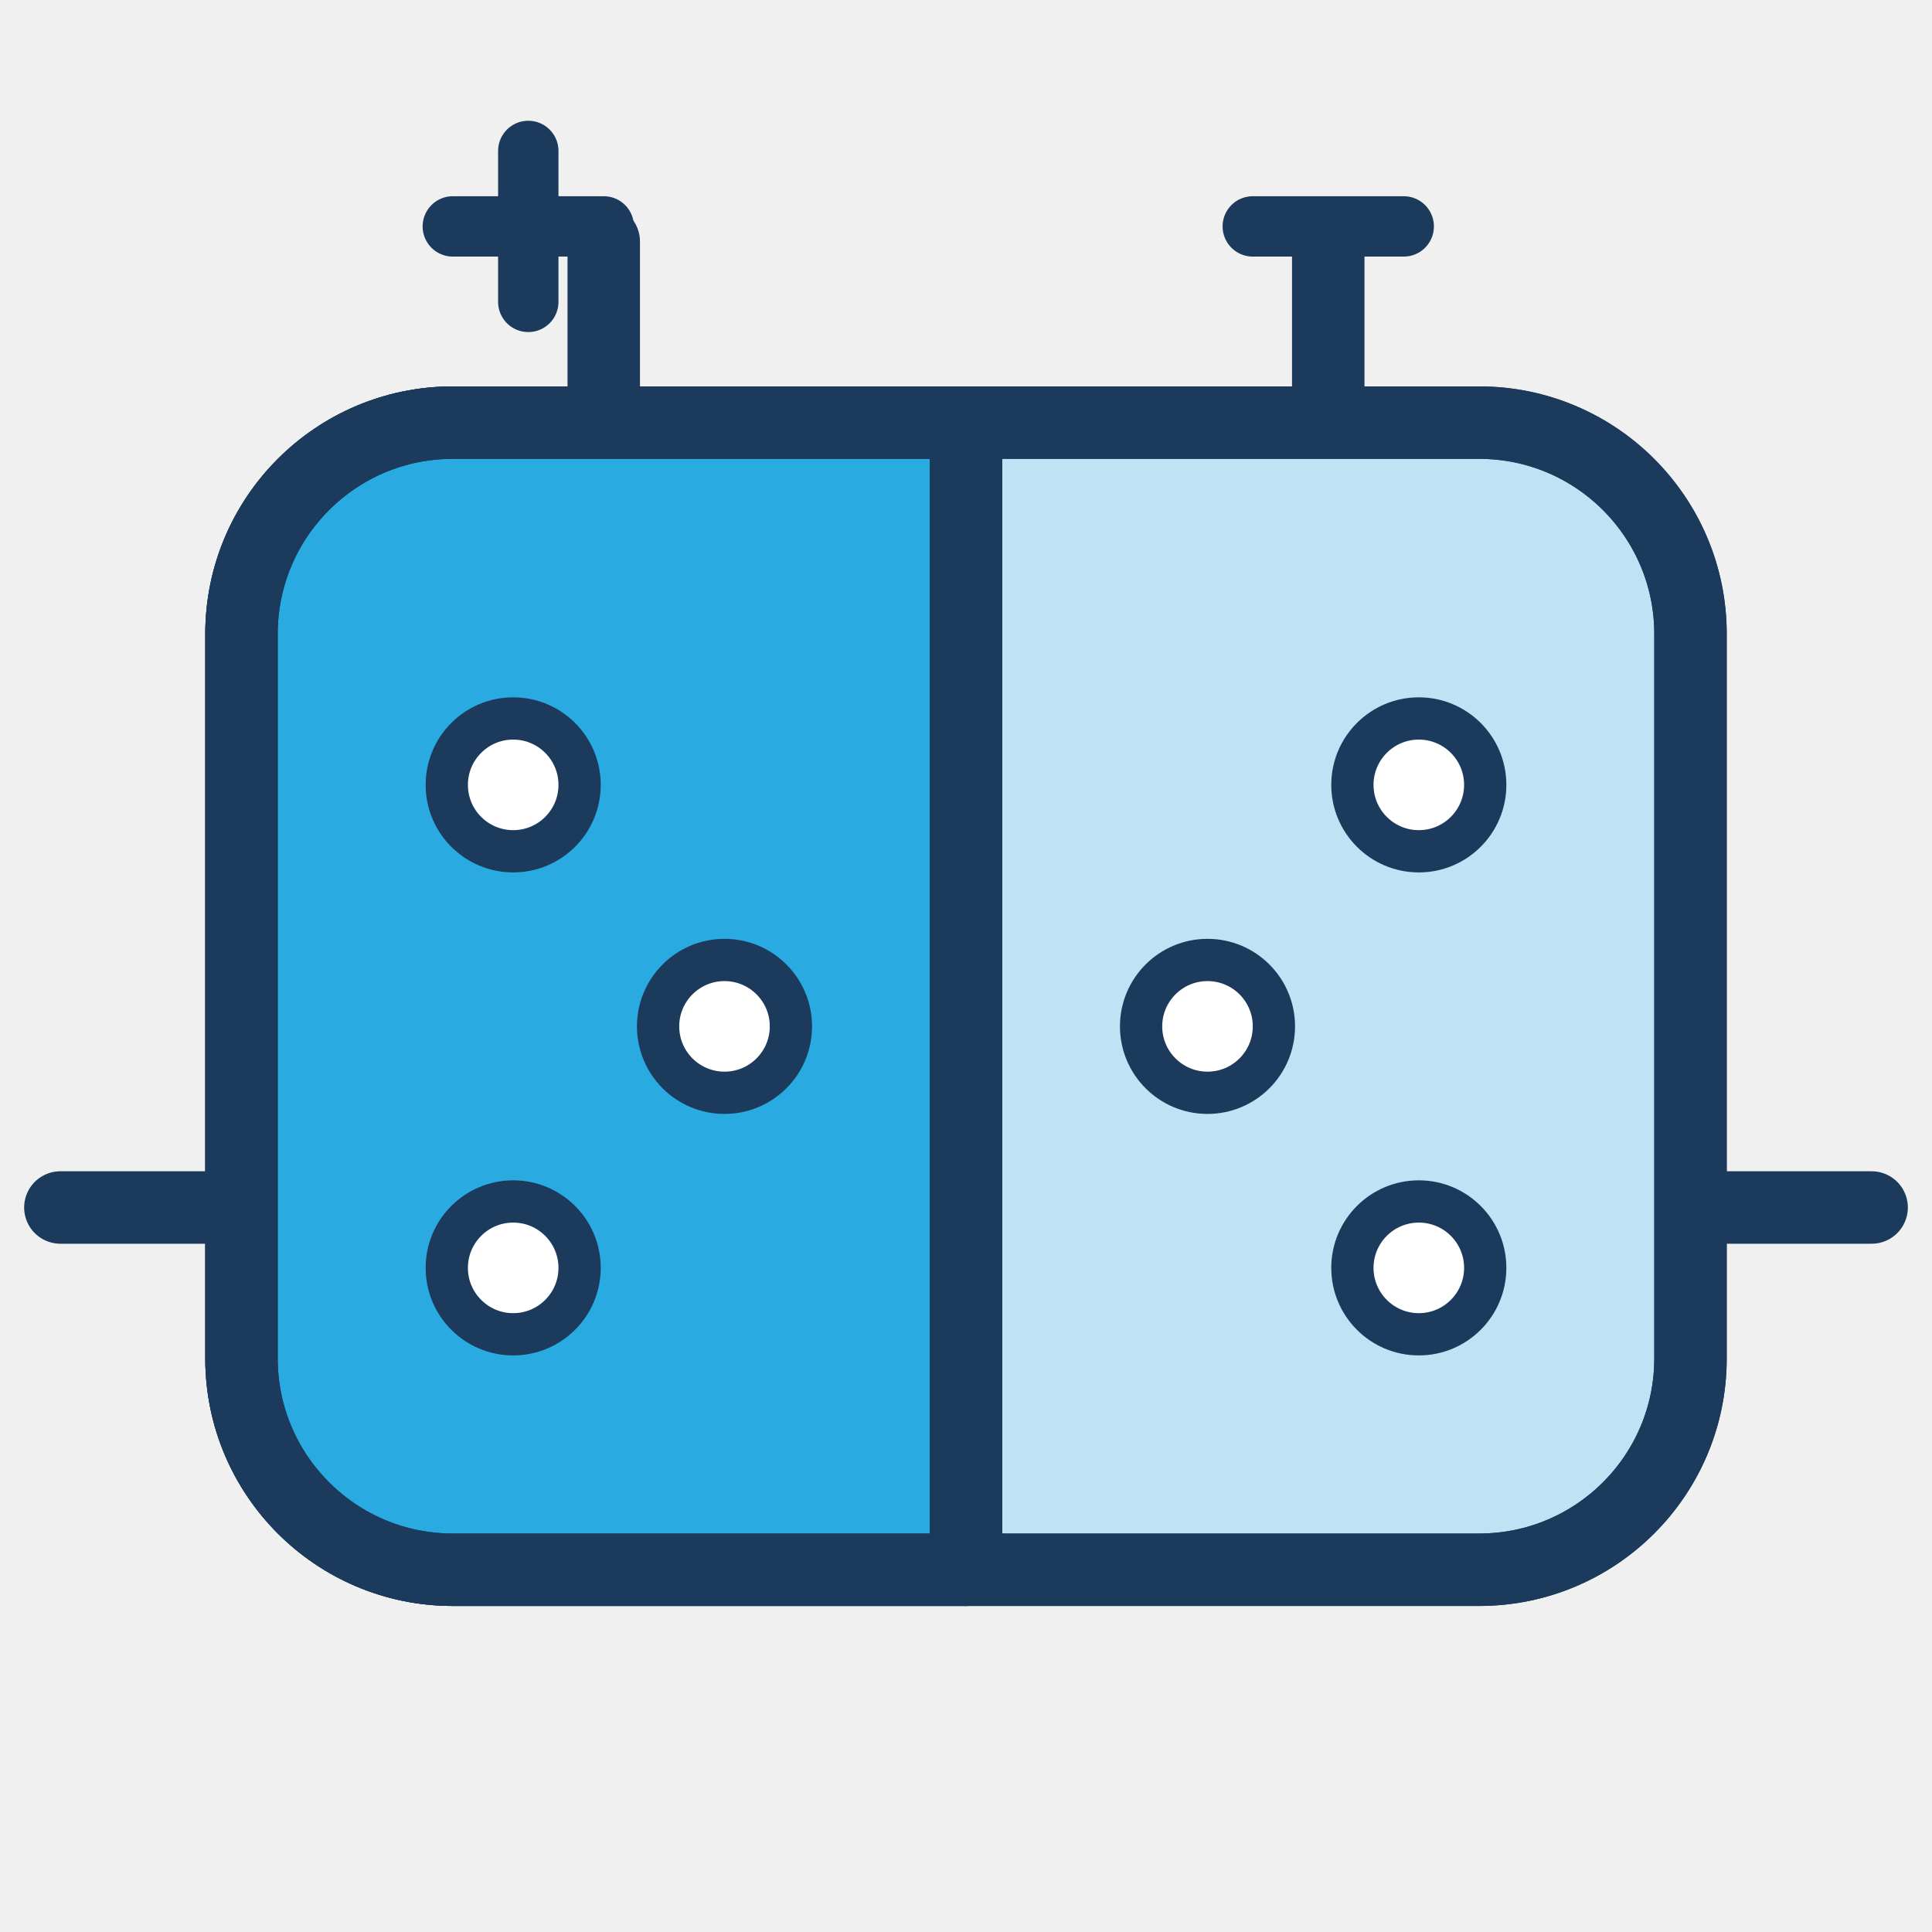
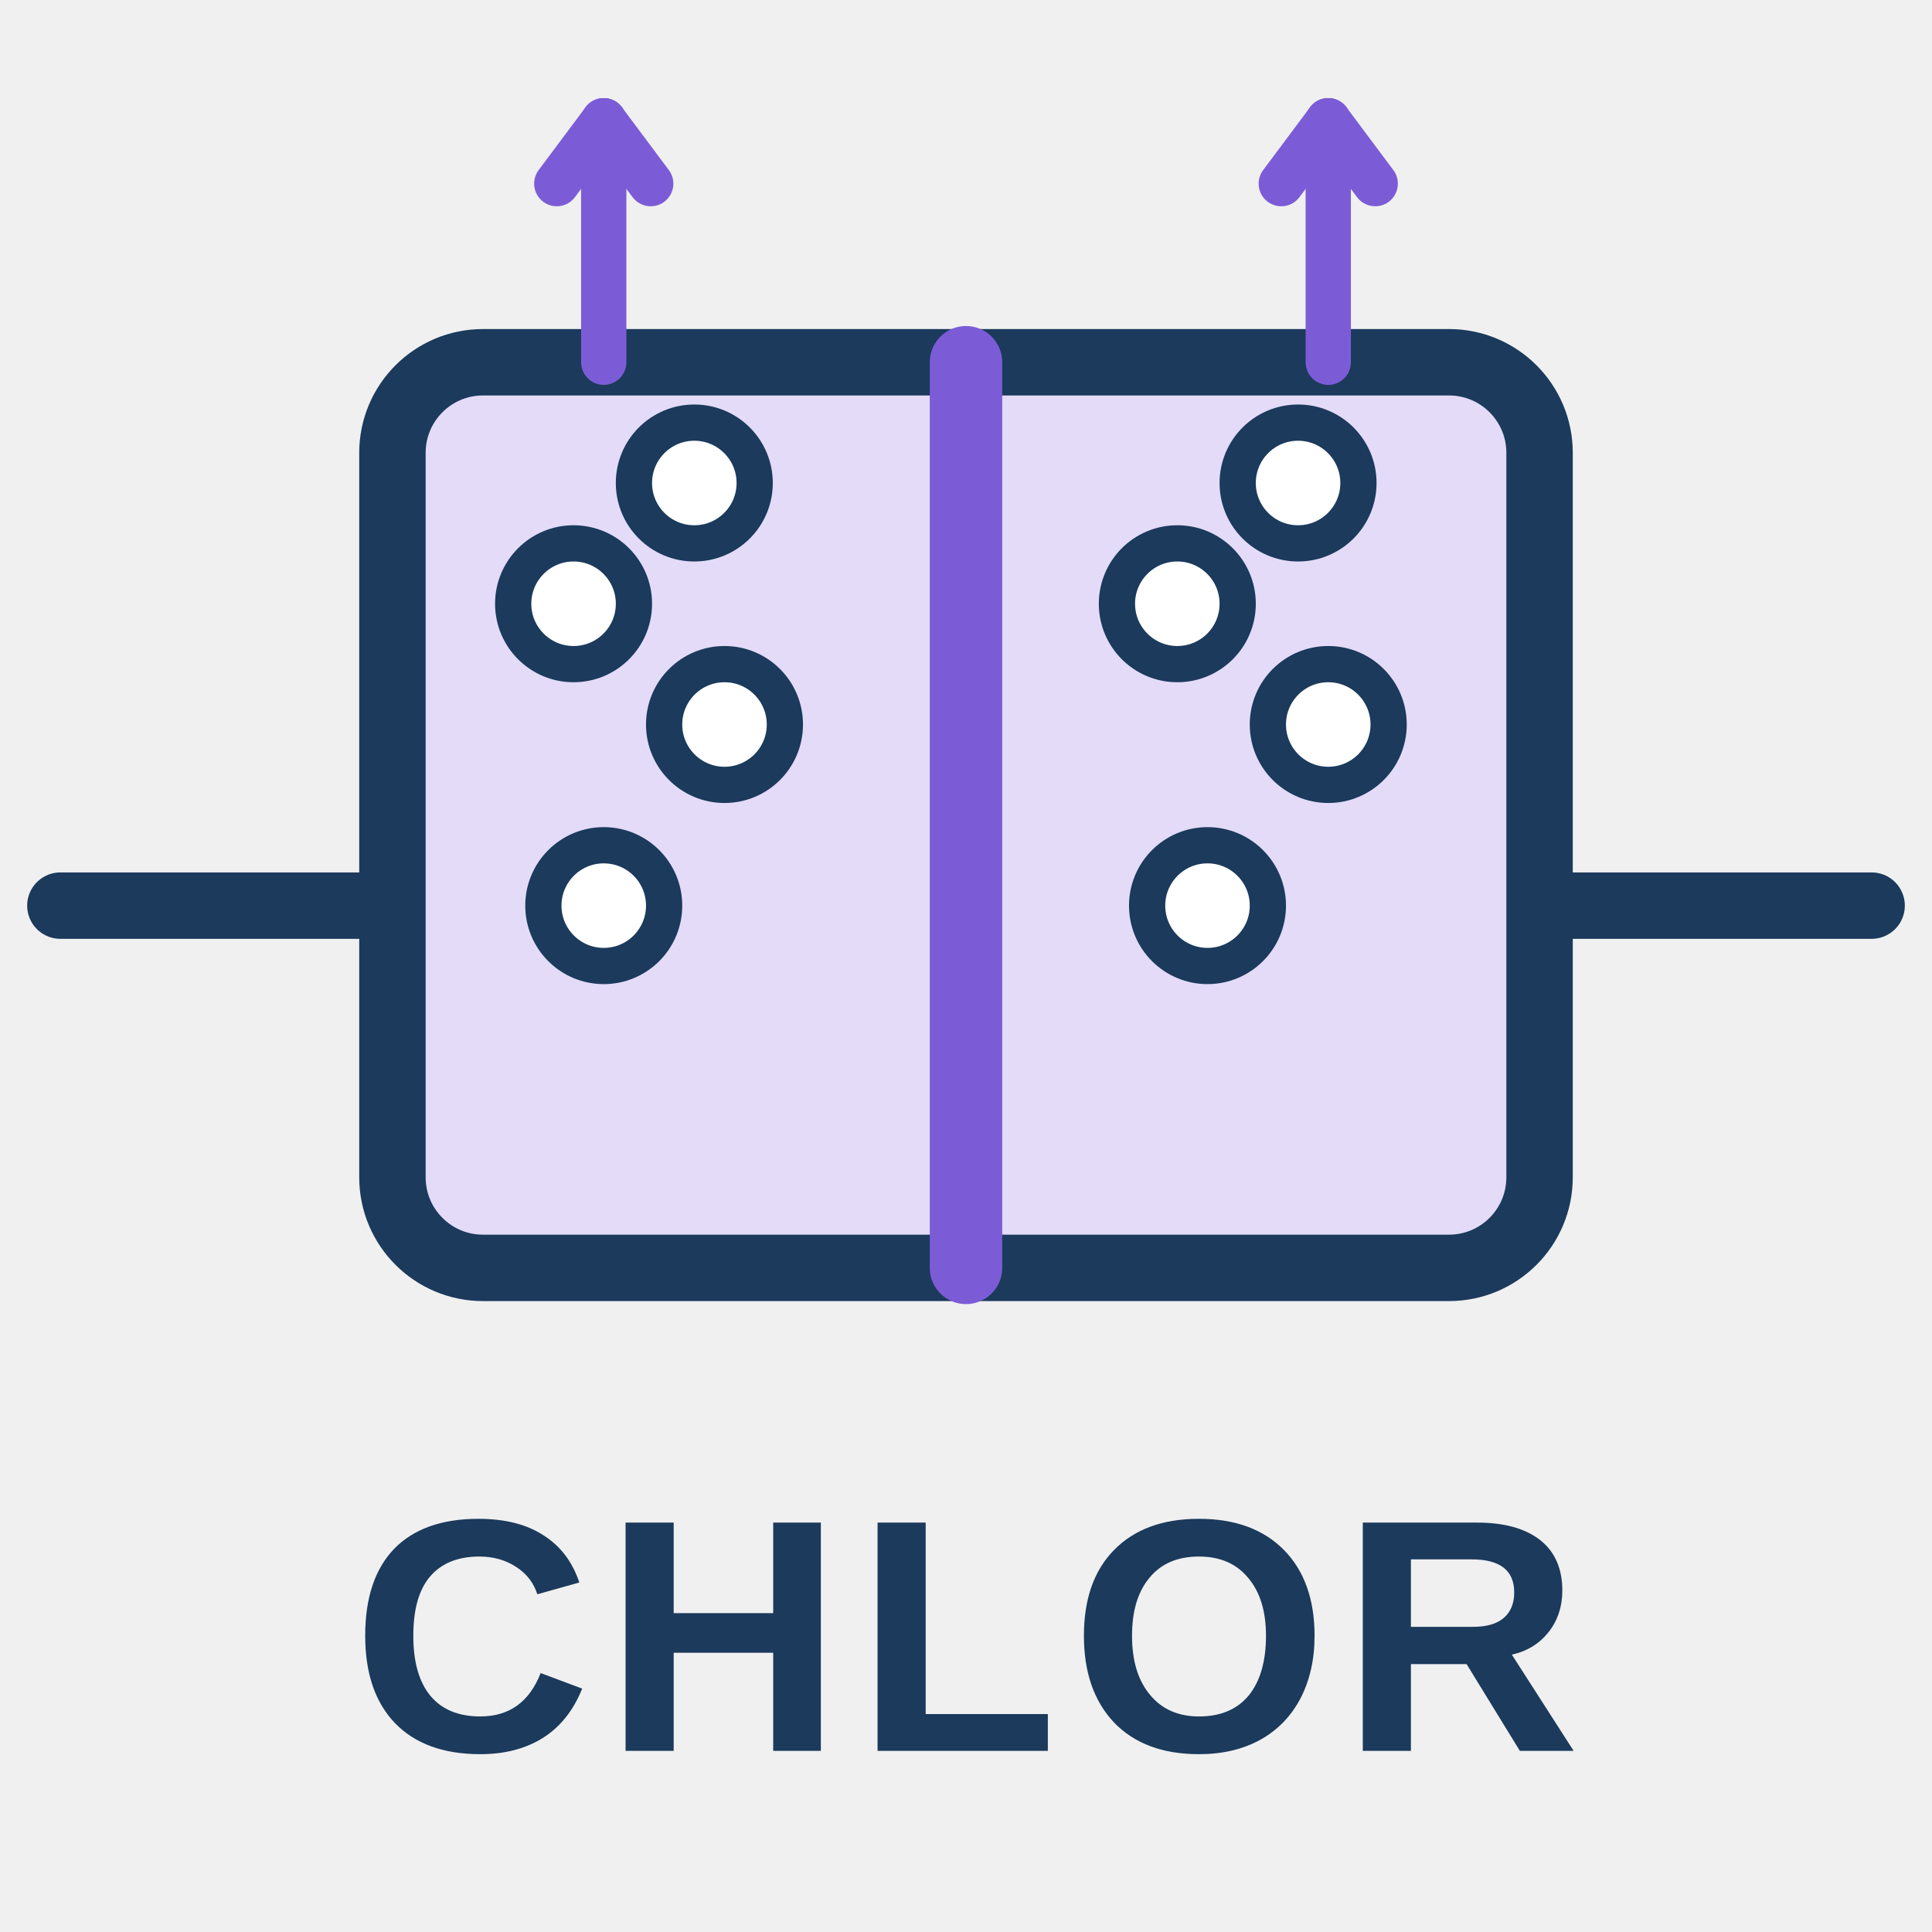
<svg xmlns="http://www.w3.org/2000/svg" viewBox="0 0 64 64">
-   <g stroke="#1B3A5C" stroke-width="2.4" stroke-linejoin="round" stroke-linecap="round">
-     <path d="M2 40 H8" fill="none" />
-     <path d="M56 40 H62" fill="none" />
-     <path d="M20 14 v-6" fill="none" />
-     <path d="M44 14 v-6" fill="none" />
-     <rect x="8" y="14" width="48" height="38" rx="7" fill="#BFE3F5" />
-     <path d="M8 21 a7 7 0 0 1 7-7 h17 v38 H15 a7 7 0 0 1 -7-7 z" fill="#29ABE2" />
-     <path d="M32 14 v38" fill="none" />
-     <rect x="8" y="14" width="48" height="38" rx="7" fill="none" />
-   </g>
-   <g fill="#FFFFFF" stroke="#1B3A5C" stroke-width="1.4">
-     <circle cx="17" cy="26" r="2.2" />
-     <circle cx="24" cy="34" r="2.2" />
-     <circle cx="17" cy="42" r="2.2" />
-     <circle cx="47" cy="26" r="2.2" />
-     <circle cx="40" cy="34" r="2.2" />
-     <circle cx="47" cy="42" r="2.2" />
-   </g>
-   <g stroke="#1B3A5C" stroke-width="2" stroke-linecap="round" fill="none">
-     <path d="M17.5 5 v5 M15 7.5 h5" />
-     <path d="M41.5 7.5 h5" />
-   </g>
+   <path d="M2 30 L13 30" fill="none" stroke="#1B3A5C" stroke-width="2.2" stroke-linecap="round" />
+   <path d="M51 30 L62 30" fill="none" stroke="#1B3A5C" stroke-width="2.2" stroke-linecap="round" />
+   <rect x="13" y="12" width="38" height="30" rx="3" fill="#E3DBF8" stroke="#1B3A5C" stroke-width="2.2" stroke-linejoin="round" />
+   <path d="M32 12 L32 42" fill="none" stroke="#7C5CD6" stroke-width="2.4" stroke-linecap="round" />
+   <circle cx="20" cy="30" r="2" fill="#FFFFFF" stroke="#1B3A5C" stroke-width="1.2" />
+   <circle cx="24" cy="24" r="2" fill="#FFFFFF" stroke="#1B3A5C" stroke-width="1.2" />
+   <circle cx="19" cy="20" r="2" fill="#FFFFFF" stroke="#1B3A5C" stroke-width="1.2" />
+   <circle cx="23" cy="16" r="2" fill="#FFFFFF" stroke="#1B3A5C" stroke-width="1.2" />
+   <circle cx="40" cy="30" r="2" fill="#FFFFFF" stroke="#1B3A5C" stroke-width="1.2" />
+   <circle cx="44" cy="24" r="2" fill="#FFFFFF" stroke="#1B3A5C" stroke-width="1.2" />
+   <circle cx="39" cy="20" r="2" fill="#FFFFFF" stroke="#1B3A5C" stroke-width="1.2" />
+   <circle cx="43" cy="16" r="2" fill="#FFFFFF" stroke="#1B3A5C" stroke-width="1.2" />
+   <path d="M20 12 L20 4" fill="none" stroke="#7C5CD6" stroke-width="1.5" stroke-linecap="round" />
+   <path d="M20 4 L21.556 6.083" fill="none" stroke="#7C5CD6" stroke-width="1.5" stroke-linecap="round" />
+   <path d="M20 4 L18.444 6.083" fill="none" stroke="#7C5CD6" stroke-width="1.5" stroke-linecap="round" />
+   <path d="M44 12 L44 4" fill="none" stroke="#7C5CD6" stroke-width="1.5" stroke-linecap="round" />
+   <path d="M44 4 L45.556 6.083" fill="none" stroke="#7C5CD6" stroke-width="1.5" stroke-linecap="round" />
+   <path d="M44 4 L42.444 6.083" fill="none" stroke="#7C5CD6" stroke-width="1.5" stroke-linecap="round" />
+   <text x="32" y="58" text-anchor="middle" fill="#1B3A5C" font-family="Segoe UI, Arial, sans-serif" font-size="11" font-weight="700" letter-spacing="0.4">CHLOR</text>
</svg>
